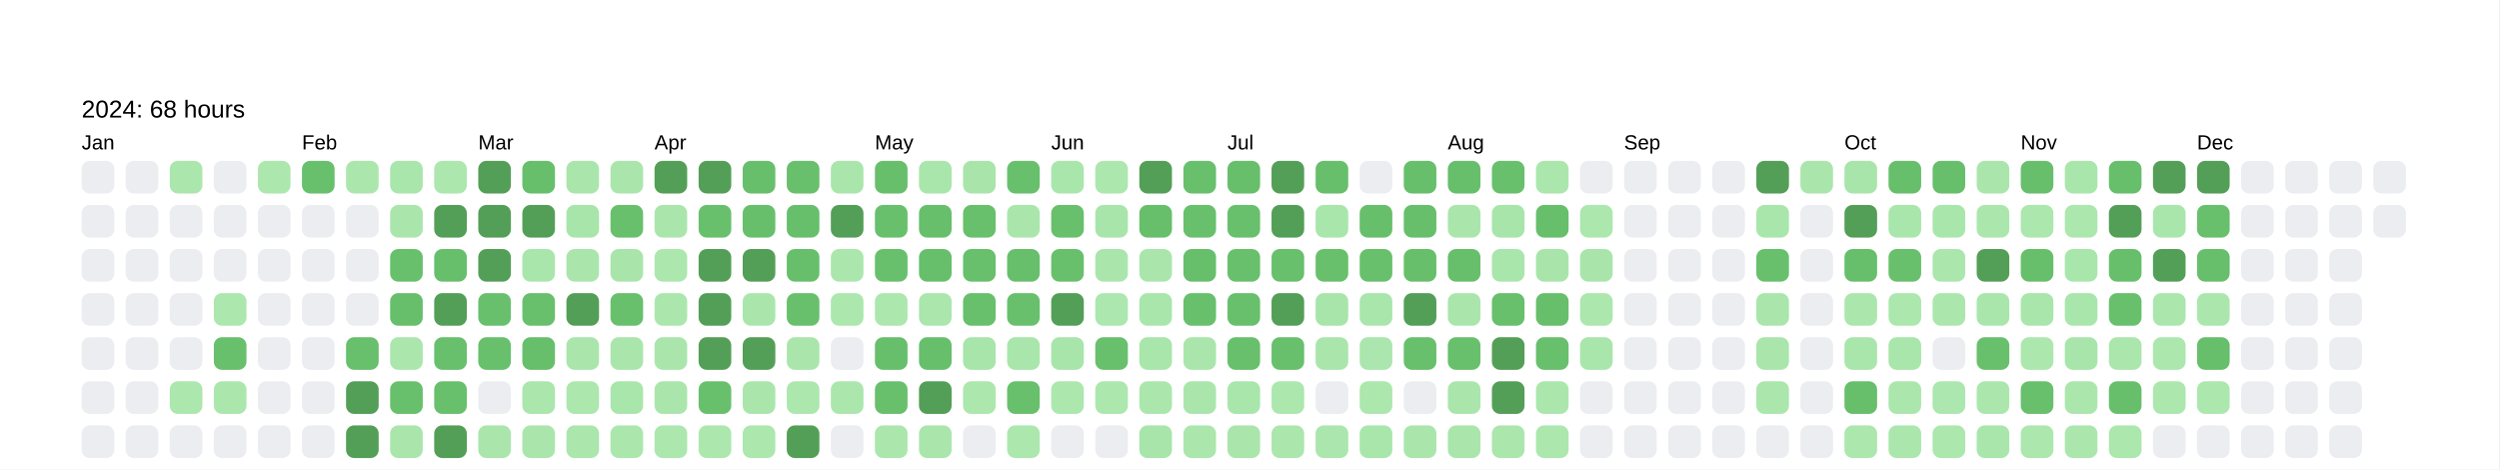
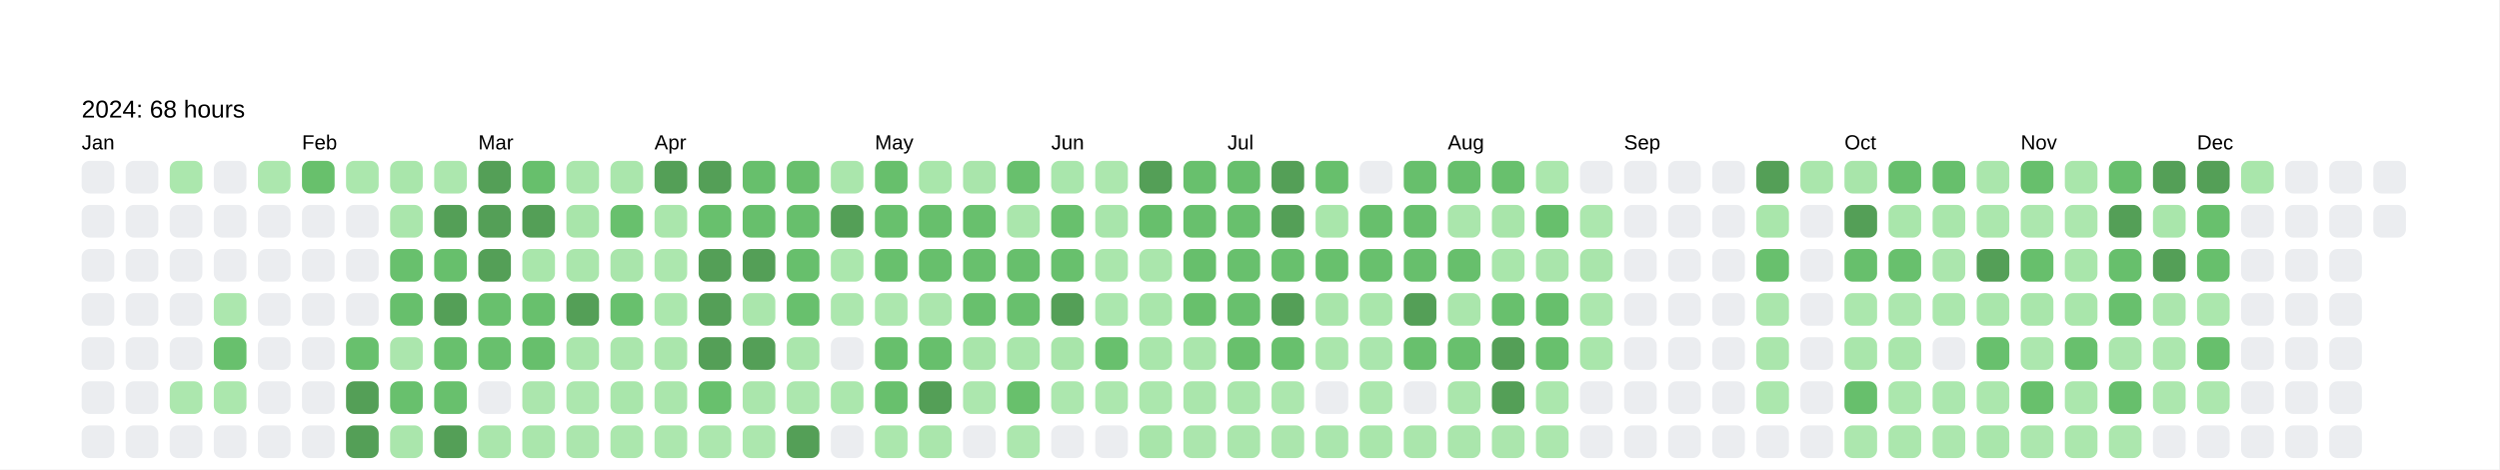
<svg xmlns="http://www.w3.org/2000/svg" baseProfile="full" height="57.5mm" version="1.1" viewBox="0,0,306.2,57.5" width="306.2mm">
  <defs />
  <rect fill="#FFFFFF" height="57.5" width="306.2" x="0" y="0" />
  <text fill="#000000" style="font-size:6px; font-family:Arial; font-weight:bold;" x="10" y="10" />
  <text fill="#000000" style="font-size:3px; font-family:Arial;" x="10" y="14.4">2024: 68 hours</text>
  <text fill="#000000" style="font-size:2.5px; font-family:Arial" x="10" y="18.3">Jan</text>
  <rect fill="#EBEDF0" height="4" rx="1" ry="1" width="4" x="10" y="19.7" />
  <rect fill="#EBEDF0" height="4" rx="1" ry="1" width="4" x="10" y="25.1" />
  <rect fill="#EBEDF0" height="4" rx="1" ry="1" width="4" x="10" y="30.5" />
  <rect fill="#EBEDF0" height="4" rx="1" ry="1" width="4" x="10" y="35.9" />
  <rect fill="#EBEDF0" height="4" rx="1" ry="1" width="4" x="10" y="41.3" />
  <rect fill="#EBEDF0" height="4" rx="1" ry="1" width="4" x="10" y="46.7" />
  <rect fill="#EBEDF0" height="4" rx="1" ry="1" width="4" x="10" y="52.1" />
  <rect fill="#EBEDF0" height="4" rx="1" ry="1" width="4" x="15.4" y="19.7" />
  <rect fill="#EBEDF0" height="4" rx="1" ry="1" width="4" x="15.4" y="25.1" />
  <rect fill="#EBEDF0" height="4" rx="1" ry="1" width="4" x="15.4" y="30.5" />
  <rect fill="#EBEDF0" height="4" rx="1" ry="1" width="4" x="15.4" y="35.9" />
  <rect fill="#EBEDF0" height="4" rx="1" ry="1" width="4" x="15.4" y="41.3" />
  <rect fill="#EBEDF0" height="4" rx="1" ry="1" width="4" x="15.4" y="46.7" />
  <rect fill="#EBEDF0" height="4" rx="1" ry="1" width="4" x="15.4" y="52.1" />
  <rect fill="#abe7ad" height="4" rx="1" ry="1" width="4" x="20.8" y="19.7" />
  <rect fill="#EBEDF0" height="4" rx="1" ry="1" width="4" x="20.8" y="25.1" />
  <rect fill="#EBEDF0" height="4" rx="1" ry="1" width="4" x="20.8" y="30.5" />
  <rect fill="#EBEDF0" height="4" rx="1" ry="1" width="4" x="20.8" y="35.9" />
  <rect fill="#EBEDF0" height="4" rx="1" ry="1" width="4" x="20.8" y="41.3" />
  <rect fill="#ace7ae" height="4" rx="1" ry="1" width="4" x="20.8" y="46.7" />
  <rect fill="#EBEDF0" height="4" rx="1" ry="1" width="4" x="20.8" y="52.1" />
  <rect fill="#EBEDF0" height="4" rx="1" ry="1" width="4" x="26.2" y="19.7" />
  <rect fill="#EBEDF0" height="4" rx="1" ry="1" width="4" x="26.2" y="25.1" />
  <rect fill="#EBEDF0" height="4" rx="1" ry="1" width="4" x="26.2" y="30.5" />
  <rect fill="#ace7ae" height="4" rx="1" ry="1" width="4" x="26.2" y="35.9" />
  <rect fill="#68c06d" height="4" rx="1" ry="1" width="4" x="26.2" y="41.3" />
  <rect fill="#abe7ad" height="4" rx="1" ry="1" width="4" x="26.2" y="46.7" />
  <rect fill="#EBEDF0" height="4" rx="1" ry="1" width="4" x="26.2" y="52.1" />
  <rect fill="#ace7ae" height="4" rx="1" ry="1" width="4" x="31.6" y="19.7" />
  <rect fill="#EBEDF0" height="4" rx="1" ry="1" width="4" x="31.6" y="25.1" />
  <rect fill="#EBEDF0" height="4" rx="1" ry="1" width="4" x="31.6" y="30.5" />
  <rect fill="#EBEDF0" height="4" rx="1" ry="1" width="4" x="31.6" y="35.9" />
  <rect fill="#EBEDF0" height="4" rx="1" ry="1" width="4" x="31.6" y="41.3" />
  <rect fill="#EBEDF0" height="4" rx="1" ry="1" width="4" x="31.6" y="46.7" />
  <rect fill="#EBEDF0" height="4" rx="1" ry="1" width="4" x="31.6" y="52.1" />
  <text fill="#000000" style="font-size:2.5px; font-family:Arial" x="37.0" y="18.3">Feb</text>
  <rect fill="#68c06c" height="4" rx="1" ry="1" width="4" x="37.0" y="19.7" />
  <rect fill="#EBEDF0" height="4" rx="1" ry="1" width="4" x="37.0" y="25.1" />
  <rect fill="#EBEDF0" height="4" rx="1" ry="1" width="4" x="37.0" y="30.5" />
  <rect fill="#EBEDF0" height="4" rx="1" ry="1" width="4" x="37.0" y="35.9" />
  <rect fill="#EBEDF0" height="4" rx="1" ry="1" width="4" x="37.0" y="41.3" />
  <rect fill="#EBEDF0" height="4" rx="1" ry="1" width="4" x="37.0" y="46.7" />
  <rect fill="#EBEDF0" height="4" rx="1" ry="1" width="4" x="37.0" y="52.1" />
  <rect fill="#abe7ad" height="4" rx="1" ry="1" width="4" x="42.4" y="19.7" />
  <rect fill="#EBEDF0" height="4" rx="1" ry="1" width="4" x="42.4" y="25.1" />
  <rect fill="#EBEDF0" height="4" rx="1" ry="1" width="4" x="42.4" y="30.5" />
  <rect fill="#EBEDF0" height="4" rx="1" ry="1" width="4" x="42.4" y="35.9" />
  <rect fill="#68c06d" height="4" rx="1" ry="1" width="4" x="42.4" y="41.3" />
  <rect fill="#549F57" height="4" rx="1" ry="1" width="4" x="42.4" y="46.7" />
  <rect fill="#549F57" height="4" rx="1" ry="1" width="4" x="42.4" y="52.1" />
  <rect fill="#a9e6ab" height="4" rx="1" ry="1" width="4" x="47.8" y="19.7" />
  <rect fill="#aae6ac" height="4" rx="1" ry="1" width="4" x="47.8" y="25.1" />
  <rect fill="#68c06d" height="4" rx="1" ry="1" width="4" x="47.8" y="30.5" />
  <rect fill="#67bf6c" height="4" rx="1" ry="1" width="4" x="47.8" y="35.9" />
  <rect fill="#abe6ad" height="4" rx="1" ry="1" width="4" x="47.8" y="41.3" />
  <rect fill="#68c06d" height="4" rx="1" ry="1" width="4" x="47.8" y="46.7" />
  <rect fill="#aae6ac" height="4" rx="1" ry="1" width="4" x="47.8" y="52.1" />
  <rect fill="#ace7ae" height="4" rx="1" ry="1" width="4" x="53.2" y="19.7" />
  <rect fill="#549F57" height="4" rx="1" ry="1" width="4" x="53.2" y="25.1" />
  <rect fill="#67bf6c" height="4" rx="1" ry="1" width="4" x="53.2" y="30.5" />
  <rect fill="#549F57" height="4" rx="1" ry="1" width="4" x="53.2" y="35.9" />
  <rect fill="#68c06d" height="4" rx="1" ry="1" width="4" x="53.2" y="41.3" />
  <rect fill="#68c06d" height="4" rx="1" ry="1" width="4" x="53.2" y="46.7" />
  <rect fill="#549F57" height="4" rx="1" ry="1" width="4" x="53.2" y="52.1" />
  <text fill="#000000" style="font-size:2.5px; font-family:Arial" x="58.6" y="18.3">Mar</text>
  <rect fill="#549F57" height="4" rx="1" ry="1" width="4" x="58.6" y="19.7" />
  <rect fill="#549F57" height="4" rx="1" ry="1" width="4" x="58.6" y="25.1" />
  <rect fill="#549F57" height="4" rx="1" ry="1" width="4" x="58.6" y="30.5" />
  <rect fill="#68c06d" height="4" rx="1" ry="1" width="4" x="58.6" y="35.9" />
  <rect fill="#68c06d" height="4" rx="1" ry="1" width="4" x="58.6" y="41.3" />
  <rect fill="#EBEDF0" height="4" rx="1" ry="1" width="4" x="58.6" y="46.7" />
  <rect fill="#aae6ac" height="4" rx="1" ry="1" width="4" x="58.6" y="52.1" />
  <rect fill="#67bf6c" height="4" rx="1" ry="1" width="4" x="64" y="19.7" />
  <rect fill="#549F57" height="4" rx="1" ry="1" width="4" x="64" y="25.1" />
  <rect fill="#a9e6ab" height="4" rx="1" ry="1" width="4" x="64" y="30.5" />
  <rect fill="#68c06d" height="4" rx="1" ry="1" width="4" x="64" y="35.9" />
  <rect fill="#67bf6c" height="4" rx="1" ry="1" width="4" x="64" y="41.3" />
  <rect fill="#abe6ad" height="4" rx="1" ry="1" width="4" x="64" y="46.7" />
  <rect fill="#aae6ac" height="4" rx="1" ry="1" width="4" x="64" y="52.1" />
  <rect fill="#aae6ac" height="4" rx="1" ry="1" width="4" x="69.4" y="19.7" />
  <rect fill="#a8e5aa" height="4" rx="1" ry="1" width="4" x="69.4" y="25.1" />
  <rect fill="#aae6ac" height="4" rx="1" ry="1" width="4" x="69.4" y="30.5" />
  <rect fill="#549F57" height="4" rx="1" ry="1" width="4" x="69.4" y="35.9" />
  <rect fill="#aae6ac" height="4" rx="1" ry="1" width="4" x="69.4" y="41.3" />
  <rect fill="#ace7ae" height="4" rx="1" ry="1" width="4" x="69.4" y="46.7" />
  <rect fill="#abe6ad" height="4" rx="1" ry="1" width="4" x="69.4" y="52.1" />
  <rect fill="#aae6ac" height="4" rx="1" ry="1" width="4" x="74.8" y="19.7" />
  <rect fill="#68c06d" height="4" rx="1" ry="1" width="4" x="74.8" y="25.1" />
  <rect fill="#a9e5ab" height="4" rx="1" ry="1" width="4" x="74.8" y="30.5" />
  <rect fill="#68c06d" height="4" rx="1" ry="1" width="4" x="74.8" y="35.9" />
  <rect fill="#aae6ac" height="4" rx="1" ry="1" width="4" x="74.8" y="41.3" />
  <rect fill="#a9e6ab" height="4" rx="1" ry="1" width="4" x="74.8" y="46.7" />
  <rect fill="#abe7ad" height="4" rx="1" ry="1" width="4" x="74.8" y="52.1" />
  <text fill="#000000" style="font-size:2.5px; font-family:Arial" x="80.2" y="18.3">Apr</text>
  <rect fill="#549F57" height="4" rx="1" ry="1" width="4" x="80.2" y="19.7" />
  <rect fill="#aae6ac" height="4" rx="1" ry="1" width="4" x="80.2" y="25.1" />
  <rect fill="#ace7ae" height="4" rx="1" ry="1" width="4" x="80.2" y="30.5" />
  <rect fill="#abe7ad" height="4" rx="1" ry="1" width="4" x="80.2" y="35.9" />
  <rect fill="#aae6ac" height="4" rx="1" ry="1" width="4" x="80.2" y="41.3" />
  <rect fill="#aae6ac" height="4" rx="1" ry="1" width="4" x="80.2" y="46.7" />
  <rect fill="#ace7ae" height="4" rx="1" ry="1" width="4" x="80.2" y="52.1" />
  <rect fill="#549F57" height="4" rx="1" ry="1" width="4" x="85.6" y="19.7" />
  <rect fill="#68c06d" height="4" rx="1" ry="1" width="4" x="85.6" y="25.1" />
  <rect fill="#549F57" height="4" rx="1" ry="1" width="4" x="85.6" y="30.5" />
  <rect fill="#549F57" height="4" rx="1" ry="1" width="4" x="85.6" y="35.9" />
  <rect fill="#549F57" height="4" rx="1" ry="1" width="4" x="85.6" y="41.3" />
  <rect fill="#68c06d" height="4" rx="1" ry="1" width="4" x="85.6" y="46.7" />
  <rect fill="#ace7ae" height="4" rx="1" ry="1" width="4" x="85.6" y="52.1" />
  <rect fill="#67bf6c" height="4" rx="1" ry="1" width="4" x="91" y="19.7" />
  <rect fill="#67bf6c" height="4" rx="1" ry="1" width="4" x="91" y="25.1" />
  <rect fill="#549F57" height="4" rx="1" ry="1" width="4" x="91" y="30.5" />
  <rect fill="#aae6ac" height="4" rx="1" ry="1" width="4" x="91" y="35.9" />
  <rect fill="#549F57" height="4" rx="1" ry="1" width="4" x="91" y="41.3" />
  <rect fill="#aae6ac" height="4" rx="1" ry="1" width="4" x="91" y="46.7" />
  <rect fill="#ace7ae" height="4" rx="1" ry="1" width="4" x="91" y="52.1" />
  <rect fill="#68bf6c" height="4" rx="1" ry="1" width="4" x="96.4" y="19.7" />
  <rect fill="#67bf6c" height="4" rx="1" ry="1" width="4" x="96.4" y="25.1" />
  <rect fill="#67bf6c" height="4" rx="1" ry="1" width="4" x="96.4" y="30.5" />
  <rect fill="#68c06d" height="4" rx="1" ry="1" width="4" x="96.4" y="35.9" />
  <rect fill="#aae6ac" height="4" rx="1" ry="1" width="4" x="96.4" y="41.3" />
  <rect fill="#ace7ae" height="4" rx="1" ry="1" width="4" x="96.4" y="46.7" />
  <rect fill="#549F57" height="4" rx="1" ry="1" width="4" x="96.4" y="52.1" />
  <rect fill="#aae6ac" height="4" rx="1" ry="1" width="4" x="101.8" y="19.7" />
  <rect fill="#549F57" height="4" rx="1" ry="1" width="4" x="101.8" y="25.1" />
  <rect fill="#abe7ad" height="4" rx="1" ry="1" width="4" x="101.8" y="30.5" />
  <rect fill="#ace7ae" height="4" rx="1" ry="1" width="4" x="101.8" y="35.9" />
  <rect fill="#EBEDF0" height="4" rx="1" ry="1" width="4" x="101.8" y="41.3" />
  <rect fill="#abe7ad" height="4" rx="1" ry="1" width="4" x="101.8" y="46.7" />
  <rect fill="#EBEDF0" height="4" rx="1" ry="1" width="4" x="101.8" y="52.1" />
  <text fill="#000000" style="font-size:2.5px; font-family:Arial" x="107.2" y="18.3">May</text>
  <rect fill="#67bf6c" height="4" rx="1" ry="1" width="4" x="107.2" y="19.7" />
  <rect fill="#68c06d" height="4" rx="1" ry="1" width="4" x="107.2" y="25.1" />
  <rect fill="#68c06d" height="4" rx="1" ry="1" width="4" x="107.2" y="30.5" />
  <rect fill="#ace7ae" height="4" rx="1" ry="1" width="4" x="107.2" y="35.9" />
  <rect fill="#67bf6c" height="4" rx="1" ry="1" width="4" x="107.2" y="41.3" />
  <rect fill="#68c06d" height="4" rx="1" ry="1" width="4" x="107.2" y="46.7" />
  <rect fill="#abe7ad" height="4" rx="1" ry="1" width="4" x="107.2" y="52.1" />
  <rect fill="#a9e6ab" height="4" rx="1" ry="1" width="4" x="112.6" y="19.7" />
  <rect fill="#67bf6c" height="4" rx="1" ry="1" width="4" x="112.6" y="25.1" />
  <rect fill="#67bf6c" height="4" rx="1" ry="1" width="4" x="112.6" y="30.5" />
  <rect fill="#abe6ad" height="4" rx="1" ry="1" width="4" x="112.6" y="35.9" />
  <rect fill="#67bf6c" height="4" rx="1" ry="1" width="4" x="112.6" y="41.3" />
  <rect fill="#549F57" height="4" rx="1" ry="1" width="4" x="112.6" y="46.7" />
  <rect fill="#aae6ac" height="4" rx="1" ry="1" width="4" x="112.6" y="52.1" />
  <rect fill="#a9e5ab" height="4" rx="1" ry="1" width="4" x="118" y="19.7" />
  <rect fill="#68c06d" height="4" rx="1" ry="1" width="4" x="118" y="25.1" />
  <rect fill="#68c06d" height="4" rx="1" ry="1" width="4" x="118" y="30.5" />
  <rect fill="#68c06d" height="4" rx="1" ry="1" width="4" x="118" y="35.9" />
  <rect fill="#a8e5aa" height="4" rx="1" ry="1" width="4" x="118" y="41.3" />
  <rect fill="#ace7ae" height="4" rx="1" ry="1" width="4" x="118" y="46.7" />
  <rect fill="#EBEDF0" height="4" rx="1" ry="1" width="4" x="118" y="52.1" />
  <rect fill="#68c06d" height="4" rx="1" ry="1" width="4" x="123.4" y="19.7" />
  <rect fill="#aae6ac" height="4" rx="1" ry="1" width="4" x="123.4" y="25.1" />
  <rect fill="#67bf6c" height="4" rx="1" ry="1" width="4" x="123.4" y="30.5" />
  <rect fill="#68c06d" height="4" rx="1" ry="1" width="4" x="123.4" y="35.9" />
  <rect fill="#a9e6ab" height="4" rx="1" ry="1" width="4" x="123.4" y="41.3" />
  <rect fill="#68c06c" height="4" rx="1" ry="1" width="4" x="123.4" y="46.7" />
  <rect fill="#ace7ae" height="4" rx="1" ry="1" width="4" x="123.4" y="52.1" />
  <text fill="#000000" style="font-size:2.5px; font-family:Arial" x="128.8" y="18.3">Jun</text>
  <rect fill="#a9e6ac" height="4" rx="1" ry="1" width="4" x="128.8" y="19.7" />
  <rect fill="#68c06d" height="4" rx="1" ry="1" width="4" x="128.8" y="25.1" />
  <rect fill="#68c06d" height="4" rx="1" ry="1" width="4" x="128.8" y="30.5" />
  <rect fill="#549F57" height="4" rx="1" ry="1" width="4" x="128.8" y="35.9" />
  <rect fill="#a8e5aa" height="4" rx="1" ry="1" width="4" x="128.8" y="41.3" />
  <rect fill="#ace7ae" height="4" rx="1" ry="1" width="4" x="128.8" y="46.7" />
  <rect fill="#EBEDF0" height="4" rx="1" ry="1" width="4" x="128.8" y="52.1" />
  <rect fill="#ace7ae" height="4" rx="1" ry="1" width="4" x="134.2" y="19.7" />
  <rect fill="#a8e5ab" height="4" rx="1" ry="1" width="4" x="134.2" y="25.1" />
  <rect fill="#aae6ac" height="4" rx="1" ry="1" width="4" x="134.2" y="30.5" />
  <rect fill="#abe7ae" height="4" rx="1" ry="1" width="4" x="134.2" y="35.9" />
  <rect fill="#68c06d" height="4" rx="1" ry="1" width="4" x="134.2" y="41.3" />
  <rect fill="#ace7ae" height="4" rx="1" ry="1" width="4" x="134.2" y="46.7" />
  <rect fill="#EBEDF0" height="4" rx="1" ry="1" width="4" x="134.2" y="52.1" />
  <rect fill="#549F57" height="4" rx="1" ry="1" width="4" x="139.6" y="19.7" />
  <rect fill="#67bf6c" height="4" rx="1" ry="1" width="4" x="139.6" y="25.1" />
  <rect fill="#aae6ac" height="4" rx="1" ry="1" width="4" x="139.6" y="30.5" />
  <rect fill="#a9e6ab" height="4" rx="1" ry="1" width="4" x="139.6" y="35.9" />
  <rect fill="#a9e6ab" height="4" rx="1" ry="1" width="4" x="139.6" y="41.3" />
  <rect fill="#abe7ad" height="4" rx="1" ry="1" width="4" x="139.6" y="46.7" />
  <rect fill="#a8e5aa" height="4" rx="1" ry="1" width="4" x="139.6" y="52.1" />
  <rect fill="#68c06d" height="4" rx="1" ry="1" width="4" x="145" y="19.7" />
  <rect fill="#68c06d" height="4" rx="1" ry="1" width="4" x="145" y="25.1" />
  <rect fill="#67bf6c" height="4" rx="1" ry="1" width="4" x="145" y="30.5" />
  <rect fill="#68c06c" height="4" rx="1" ry="1" width="4" x="145" y="35.9" />
  <rect fill="#aae6ac" height="4" rx="1" ry="1" width="4" x="145" y="41.3" />
  <rect fill="#aae6ac" height="4" rx="1" ry="1" width="4" x="145" y="46.7" />
  <rect fill="#abe6ad" height="4" rx="1" ry="1" width="4" x="145" y="52.1" />
  <text fill="#000000" style="font-size:2.5px; font-family:Arial" x="150.4" y="18.3">Jul</text>
  <rect fill="#67bf6c" height="4" rx="1" ry="1" width="4" x="150.4" y="19.7" />
  <rect fill="#68c06d" height="4" rx="1" ry="1" width="4" x="150.4" y="25.1" />
  <rect fill="#68c06d" height="4" rx="1" ry="1" width="4" x="150.4" y="30.5" />
  <rect fill="#68c06d" height="4" rx="1" ry="1" width="4" x="150.4" y="35.9" />
  <rect fill="#68c06c" height="4" rx="1" ry="1" width="4" x="150.4" y="41.3" />
  <rect fill="#a9e6ab" height="4" rx="1" ry="1" width="4" x="150.4" y="46.7" />
  <rect fill="#aae6ac" height="4" rx="1" ry="1" width="4" x="150.4" y="52.1" />
  <rect fill="#549F57" height="4" rx="1" ry="1" width="4" x="155.8" y="19.7" />
  <rect fill="#549F57" height="4" rx="1" ry="1" width="4" x="155.8" y="25.1" />
  <rect fill="#68c06d" height="4" rx="1" ry="1" width="4" x="155.8" y="30.5" />
  <rect fill="#549F57" height="4" rx="1" ry="1" width="4" x="155.8" y="35.9" />
  <rect fill="#68c06d" height="4" rx="1" ry="1" width="4" x="155.8" y="41.3" />
  <rect fill="#ace7ae" height="4" rx="1" ry="1" width="4" x="155.8" y="46.7" />
  <rect fill="#abe6ad" height="4" rx="1" ry="1" width="4" x="155.8" y="52.1" />
  <rect fill="#67bf6c" height="4" rx="1" ry="1" width="4" x="161.2" y="19.7" />
  <rect fill="#a9e6ab" height="4" rx="1" ry="1" width="4" x="161.2" y="25.1" />
  <rect fill="#68c06d" height="4" rx="1" ry="1" width="4" x="161.2" y="30.5" />
  <rect fill="#a8e5aa" height="4" rx="1" ry="1" width="4" x="161.2" y="35.9" />
  <rect fill="#aae6ac" height="4" rx="1" ry="1" width="4" x="161.2" y="41.3" />
  <rect fill="#EBEDF0" height="4" rx="1" ry="1" width="4" x="161.2" y="46.7" />
  <rect fill="#aae6ad" height="4" rx="1" ry="1" width="4" x="161.2" y="52.1" />
  <rect fill="#EBEDF0" height="4" rx="1" ry="1" width="4" x="166.6" y="19.7" />
  <rect fill="#67bf6c" height="4" rx="1" ry="1" width="4" x="166.6" y="25.1" />
  <rect fill="#68c06d" height="4" rx="1" ry="1" width="4" x="166.6" y="30.5" />
  <rect fill="#a9e6ab" height="4" rx="1" ry="1" width="4" x="166.6" y="35.9" />
  <rect fill="#aae6ad" height="4" rx="1" ry="1" width="4" x="166.6" y="41.3" />
  <rect fill="#ace7ae" height="4" rx="1" ry="1" width="4" x="166.6" y="46.7" />
  <rect fill="#a9e6ab" height="4" rx="1" ry="1" width="4" x="166.6" y="52.1" />
  <rect fill="#67bf6c" height="4" rx="1" ry="1" width="4" x="172" y="19.7" />
  <rect fill="#67bf6c" height="4" rx="1" ry="1" width="4" x="172" y="25.1" />
  <rect fill="#67bf6c" height="4" rx="1" ry="1" width="4" x="172" y="30.5" />
  <rect fill="#549F57" height="4" rx="1" ry="1" width="4" x="172" y="35.9" />
  <rect fill="#68c06d" height="4" rx="1" ry="1" width="4" x="172" y="41.3" />
  <rect fill="#EBEDF0" height="4" rx="1" ry="1" width="4" x="172" y="46.7" />
  <rect fill="#aae6ac" height="4" rx="1" ry="1" width="4" x="172" y="52.1" />
  <text fill="#000000" style="font-size:2.5px; font-family:Arial" x="177.4" y="18.3">Aug</text>
  <rect fill="#67bf6c" height="4" rx="1" ry="1" width="4" x="177.4" y="19.7" />
  <rect fill="#aae6ac" height="4" rx="1" ry="1" width="4" x="177.4" y="25.1" />
  <rect fill="#67bf6c" height="4" rx="1" ry="1" width="4" x="177.4" y="30.5" />
  <rect fill="#aae6ac" height="4" rx="1" ry="1" width="4" x="177.4" y="35.9" />
  <rect fill="#68c06d" height="4" rx="1" ry="1" width="4" x="177.4" y="41.3" />
  <rect fill="#aae6ac" height="4" rx="1" ry="1" width="4" x="177.4" y="46.7" />
  <rect fill="#aae6ac" height="4" rx="1" ry="1" width="4" x="177.4" y="52.1" />
  <rect fill="#68c06d" height="4" rx="1" ry="1" width="4" x="182.8" y="19.7" />
  <rect fill="#a8e5aa" height="4" rx="1" ry="1" width="4" x="182.8" y="25.1" />
  <rect fill="#a9e6ab" height="4" rx="1" ry="1" width="4" x="182.8" y="30.5" />
  <rect fill="#68c06d" height="4" rx="1" ry="1" width="4" x="182.8" y="35.9" />
  <rect fill="#549F57" height="4" rx="1" ry="1" width="4" x="182.8" y="41.3" />
  <rect fill="#549F57" height="4" rx="1" ry="1" width="4" x="182.8" y="46.7" />
  <rect fill="#abe6ad" height="4" rx="1" ry="1" width="4" x="182.8" y="52.1" />
  <rect fill="#abe7ad" height="4" rx="1" ry="1" width="4" x="188.2" y="19.7" />
  <rect fill="#67bf6c" height="4" rx="1" ry="1" width="4" x="188.2" y="25.1" />
  <rect fill="#a9e5ab" height="4" rx="1" ry="1" width="4" x="188.2" y="30.5" />
  <rect fill="#67bf6c" height="4" rx="1" ry="1" width="4" x="188.2" y="35.9" />
  <rect fill="#68c06d" height="4" rx="1" ry="1" width="4" x="188.2" y="41.3" />
  <rect fill="#abe7ad" height="4" rx="1" ry="1" width="4" x="188.2" y="46.7" />
  <rect fill="#ace7ae" height="4" rx="1" ry="1" width="4" x="188.2" y="52.1" />
  <rect fill="#EBEDF0" height="4" rx="1" ry="1" width="4" x="193.6" y="19.7" />
  <rect fill="#ace7ae" height="4" rx="1" ry="1" width="4" x="193.6" y="25.1" />
  <rect fill="#a9e5ab" height="4" rx="1" ry="1" width="4" x="193.6" y="30.5" />
  <rect fill="#ace7ae" height="4" rx="1" ry="1" width="4" x="193.6" y="35.9" />
  <rect fill="#a9e6ab" height="4" rx="1" ry="1" width="4" x="193.6" y="41.3" />
  <rect fill="#EBEDF0" height="4" rx="1" ry="1" width="4" x="193.6" y="46.7" />
  <rect fill="#EBEDF0" height="4" rx="1" ry="1" width="4" x="193.6" y="52.1" />
  <text fill="#000000" style="font-size:2.5px; font-family:Arial" x="199" y="18.3">Sep</text>
  <rect fill="#EBEDF0" height="4" rx="1" ry="1" width="4" x="199" y="19.7" />
  <rect fill="#EBEDF0" height="4" rx="1" ry="1" width="4" x="199" y="25.1" />
  <rect fill="#EBEDF0" height="4" rx="1" ry="1" width="4" x="199" y="30.5" />
  <rect fill="#EBEDF0" height="4" rx="1" ry="1" width="4" x="199" y="35.9" />
  <rect fill="#EBEDF0" height="4" rx="1" ry="1" width="4" x="199" y="41.3" />
  <rect fill="#EBEDF0" height="4" rx="1" ry="1" width="4" x="199" y="46.7" />
  <rect fill="#EBEDF0" height="4" rx="1" ry="1" width="4" x="199" y="52.1" />
  <rect fill="#EBEDF0" height="4" rx="1" ry="1" width="4" x="204.4" y="19.7" />
  <rect fill="#EBEDF0" height="4" rx="1" ry="1" width="4" x="204.4" y="25.1" />
  <rect fill="#EBEDF0" height="4" rx="1" ry="1" width="4" x="204.4" y="30.5" />
  <rect fill="#EBEDF0" height="4" rx="1" ry="1" width="4" x="204.4" y="35.9" />
  <rect fill="#EBEDF0" height="4" rx="1" ry="1" width="4" x="204.4" y="41.3" />
  <rect fill="#EBEDF0" height="4" rx="1" ry="1" width="4" x="204.4" y="46.7" />
  <rect fill="#EBEDF0" height="4" rx="1" ry="1" width="4" x="204.4" y="52.1" />
  <rect fill="#EBEDF0" height="4" rx="1" ry="1" width="4" x="209.8" y="19.7" />
  <rect fill="#EBEDF0" height="4" rx="1" ry="1" width="4" x="209.8" y="25.1" />
  <rect fill="#EBEDF0" height="4" rx="1" ry="1" width="4" x="209.8" y="30.5" />
  <rect fill="#EBEDF0" height="4" rx="1" ry="1" width="4" x="209.8" y="35.9" />
  <rect fill="#EBEDF0" height="4" rx="1" ry="1" width="4" x="209.8" y="41.3" />
  <rect fill="#EBEDF0" height="4" rx="1" ry="1" width="4" x="209.8" y="46.7" />
  <rect fill="#EBEDF0" height="4" rx="1" ry="1" width="4" x="209.8" y="52.1" />
  <rect fill="#549F57" height="4" rx="1" ry="1" width="4" x="215.2" y="19.7" />
  <rect fill="#a9e6ab" height="4" rx="1" ry="1" width="4" x="215.2" y="25.1" />
  <rect fill="#68c06d" height="4" rx="1" ry="1" width="4" x="215.2" y="30.5" />
  <rect fill="#aae6ac" height="4" rx="1" ry="1" width="4" x="215.2" y="35.9" />
  <rect fill="#aae6ac" height="4" rx="1" ry="1" width="4" x="215.2" y="41.3" />
  <rect fill="#abe7ad" height="4" rx="1" ry="1" width="4" x="215.2" y="46.7" />
  <rect fill="#EBEDF0" height="4" rx="1" ry="1" width="4" x="215.2" y="52.1" />
  <rect fill="#aae6ac" height="4" rx="1" ry="1" width="4" x="220.6" y="19.7" />
  <rect fill="#EBEDF0" height="4" rx="1" ry="1" width="4" x="220.6" y="25.1" />
  <rect fill="#EBEDF0" height="4" rx="1" ry="1" width="4" x="220.6" y="30.5" />
  <rect fill="#EBEDF0" height="4" rx="1" ry="1" width="4" x="220.6" y="35.9" />
  <rect fill="#EBEDF0" height="4" rx="1" ry="1" width="4" x="220.6" y="41.3" />
  <rect fill="#EBEDF0" height="4" rx="1" ry="1" width="4" x="220.6" y="46.7" />
  <rect fill="#EBEDF0" height="4" rx="1" ry="1" width="4" x="220.6" y="52.1" />
  <text fill="#000000" style="font-size:2.5px; font-family:Arial" x="226" y="18.3">Oct</text>
  <rect fill="#a8e5aa" height="4" rx="1" ry="1" width="4" x="226" y="19.7" />
  <rect fill="#549F57" height="4" rx="1" ry="1" width="4" x="226" y="25.1" />
  <rect fill="#67bf6c" height="4" rx="1" ry="1" width="4" x="226" y="30.5" />
  <rect fill="#abe7ad" height="4" rx="1" ry="1" width="4" x="226" y="35.9" />
  <rect fill="#a9e6ab" height="4" rx="1" ry="1" width="4" x="226" y="41.3" />
  <rect fill="#67bf6c" height="4" rx="1" ry="1" width="4" x="226" y="46.7" />
  <rect fill="#ace7ae" height="4" rx="1" ry="1" width="4" x="226" y="52.1" />
  <rect fill="#67bf6c" height="4" rx="1" ry="1" width="4" x="231.4" y="19.7" />
  <rect fill="#a9e6ab" height="4" rx="1" ry="1" width="4" x="231.4" y="25.1" />
  <rect fill="#68c06d" height="4" rx="1" ry="1" width="4" x="231.4" y="30.5" />
  <rect fill="#ace7ae" height="4" rx="1" ry="1" width="4" x="231.4" y="35.9" />
  <rect fill="#a9e6ab" height="4" rx="1" ry="1" width="4" x="231.4" y="41.3" />
  <rect fill="#abe7ad" height="4" rx="1" ry="1" width="4" x="231.4" y="46.7" />
  <rect fill="#abe7ad" height="4" rx="1" ry="1" width="4" x="231.4" y="52.1" />
  <rect fill="#67bf6c" height="4" rx="1" ry="1" width="4" x="236.8" y="19.7" />
  <rect fill="#a9e6ab" height="4" rx="1" ry="1" width="4" x="236.8" y="25.1" />
  <rect fill="#abe6ad" height="4" rx="1" ry="1" width="4" x="236.8" y="30.5" />
  <rect fill="#abe7ad" height="4" rx="1" ry="1" width="4" x="236.8" y="35.9" />
  <rect fill="#EBEDF0" height="4" rx="1" ry="1" width="4" x="236.8" y="41.3" />
  <rect fill="#abe7ae" height="4" rx="1" ry="1" width="4" x="236.8" y="46.7" />
  <rect fill="#ace7ae" height="4" rx="1" ry="1" width="4" x="236.8" y="52.1" />
  <rect fill="#aae6ac" height="4" rx="1" ry="1" width="4" x="242.2" y="19.7" />
  <rect fill="#abe7ad" height="4" rx="1" ry="1" width="4" x="242.2" y="25.1" />
  <rect fill="#549F57" height="4" rx="1" ry="1" width="4" x="242.2" y="30.5" />
  <rect fill="#a9e6ab" height="4" rx="1" ry="1" width="4" x="242.2" y="35.9" />
  <rect fill="#68c06d" height="4" rx="1" ry="1" width="4" x="242.2" y="41.3" />
  <rect fill="#abe7ad" height="4" rx="1" ry="1" width="4" x="242.2" y="46.7" />
  <rect fill="#a9e6ab" height="4" rx="1" ry="1" width="4" x="242.2" y="52.1" />
  <text fill="#000000" style="font-size:2.5px; font-family:Arial" x="247.6" y="18.3">Nov</text>
  <rect fill="#67bf6c" height="4" rx="1" ry="1" width="4" x="247.6" y="19.7" />
  <rect fill="#ace7ae" height="4" rx="1" ry="1" width="4" x="247.6" y="25.1" />
  <rect fill="#67bf6c" height="4" rx="1" ry="1" width="4" x="247.6" y="30.5" />
  <rect fill="#a9e6ab" height="4" rx="1" ry="1" width="4" x="247.6" y="35.9" />
  <rect fill="#ace7ae" height="4" rx="1" ry="1" width="4" x="247.6" y="41.3" />
  <rect fill="#68c06c" height="4" rx="1" ry="1" width="4" x="247.6" y="46.7" />
  <rect fill="#ace7ae" height="4" rx="1" ry="1" width="4" x="247.6" y="52.1" />
  <rect fill="#a9e6ab" height="4" rx="1" ry="1" width="4" x="253" y="19.7" />
  <rect fill="#ace7ae" height="4" rx="1" ry="1" width="4" x="253" y="25.1" />
  <rect fill="#a9e6ab" height="4" rx="1" ry="1" width="4" x="253" y="30.5" />
  <rect fill="#a9e6ab" height="4" rx="1" ry="1" width="4" x="253" y="35.9" />
-   <rect fill="#a8e5aa" height="4" rx="1" ry="1" width="4" x="253" y="41.3" />
+   <rect fill="#68c06d" height="4" rx="1" ry="1" width="4" x="253" y="41.3" />
  <rect fill="#abe7ad" height="4" rx="1" ry="1" width="4" x="253" y="46.7" />
  <rect fill="#abe7ad" height="4" rx="1" ry="1" width="4" x="253" y="52.1" />
  <rect fill="#67bf6c" height="4" rx="1" ry="1" width="4" x="258.4" y="19.7" />
  <rect fill="#549F57" height="4" rx="1" ry="1" width="4" x="258.4" y="25.1" />
  <rect fill="#67bf6c" height="4" rx="1" ry="1" width="4" x="258.4" y="30.5" />
  <rect fill="#68c06d" height="4" rx="1" ry="1" width="4" x="258.4" y="35.9" />
  <rect fill="#abe6ad" height="4" rx="1" ry="1" width="4" x="258.4" y="41.3" />
  <rect fill="#67bf6c" height="4" rx="1" ry="1" width="4" x="258.4" y="46.7" />
  <rect fill="#ace7ae" height="4" rx="1" ry="1" width="4" x="258.4" y="52.1" />
  <rect fill="#549F57" height="4" rx="1" ry="1" width="4" x="263.8" y="19.7" />
  <rect fill="#a9e6ab" height="4" rx="1" ry="1" width="4" x="263.8" y="25.1" />
  <rect fill="#549F57" height="4" rx="1" ry="1" width="4" x="263.8" y="30.5" />
  <rect fill="#abe6ad" height="4" rx="1" ry="1" width="4" x="263.8" y="35.9" />
  <rect fill="#ace7ae" height="4" rx="1" ry="1" width="4" x="263.8" y="41.3" />
  <rect fill="#ace7ae" height="4" rx="1" ry="1" width="4" x="263.8" y="46.7" />
  <rect fill="#EBEDF0" height="4" rx="1" ry="1" width="4" x="263.8" y="52.1" />
  <text fill="#000000" style="font-size:2.5px; font-family:Arial" x="269.2" y="18.3">Dec</text>
  <rect fill="#549F57" height="4" rx="1" ry="1" width="4" x="269.2" y="19.7" />
  <rect fill="#68c06d" height="4" rx="1" ry="1" width="4" x="269.2" y="25.1" />
  <rect fill="#67bf6c" height="4" rx="1" ry="1" width="4" x="269.2" y="30.5" />
  <rect fill="#abe7ad" height="4" rx="1" ry="1" width="4" x="269.2" y="35.9" />
  <rect fill="#67bf6c" height="4" rx="1" ry="1" width="4" x="269.2" y="41.3" />
  <rect fill="#ace7ae" height="4" rx="1" ry="1" width="4" x="269.2" y="46.7" />
  <rect fill="#EBEDF0" height="4" rx="1" ry="1" width="4" x="269.2" y="52.1" />
-   <rect fill="#EBEDF0" height="4" rx="1" ry="1" width="4" x="274.6" y="19.7" />
+   <rect fill="#a9e6ab" height="4" rx="1" ry="1" width="4" x="274.6" y="19.7" />
  <rect fill="#EBEDF0" height="4" rx="1" ry="1" width="4" x="274.6" y="25.1" />
  <rect fill="#EBEDF0" height="4" rx="1" ry="1" width="4" x="274.6" y="30.5" />
  <rect fill="#EBEDF0" height="4" rx="1" ry="1" width="4" x="274.6" y="35.9" />
  <rect fill="#EBEDF0" height="4" rx="1" ry="1" width="4" x="274.6" y="41.3" />
  <rect fill="#EBEDF0" height="4" rx="1" ry="1" width="4" x="274.6" y="46.7" />
  <rect fill="#EBEDF0" height="4" rx="1" ry="1" width="4" x="274.6" y="52.1" />
  <rect fill="#EBEDF0" height="4" rx="1" ry="1" width="4" x="280" y="19.7" />
  <rect fill="#EBEDF0" height="4" rx="1" ry="1" width="4" x="280" y="25.1" />
  <rect fill="#EBEDF0" height="4" rx="1" ry="1" width="4" x="280" y="30.5" />
  <rect fill="#EBEDF0" height="4" rx="1" ry="1" width="4" x="280" y="35.9" />
  <rect fill="#EBEDF0" height="4" rx="1" ry="1" width="4" x="280" y="41.3" />
  <rect fill="#EBEDF0" height="4" rx="1" ry="1" width="4" x="280" y="46.7" />
  <rect fill="#EBEDF0" height="4" rx="1" ry="1" width="4" x="280" y="52.1" />
  <rect fill="#EBEDF0" height="4" rx="1" ry="1" width="4" x="285.4" y="19.7" />
  <rect fill="#EBEDF0" height="4" rx="1" ry="1" width="4" x="285.4" y="25.1" />
  <rect fill="#EBEDF0" height="4" rx="1" ry="1" width="4" x="285.4" y="30.5" />
  <rect fill="#EBEDF0" height="4" rx="1" ry="1" width="4" x="285.4" y="35.9" />
  <rect fill="#EBEDF0" height="4" rx="1" ry="1" width="4" x="285.4" y="41.3" />
  <rect fill="#EBEDF0" height="4" rx="1" ry="1" width="4" x="285.4" y="46.7" />
  <rect fill="#EBEDF0" height="4" rx="1" ry="1" width="4" x="285.4" y="52.1" />
  <rect fill="#EBEDF0" height="4" rx="1" ry="1" width="4" x="290.8" y="19.7" />
  <rect fill="#EBEDF0" height="4" rx="1" ry="1" width="4" x="290.8" y="25.1" />
</svg>
